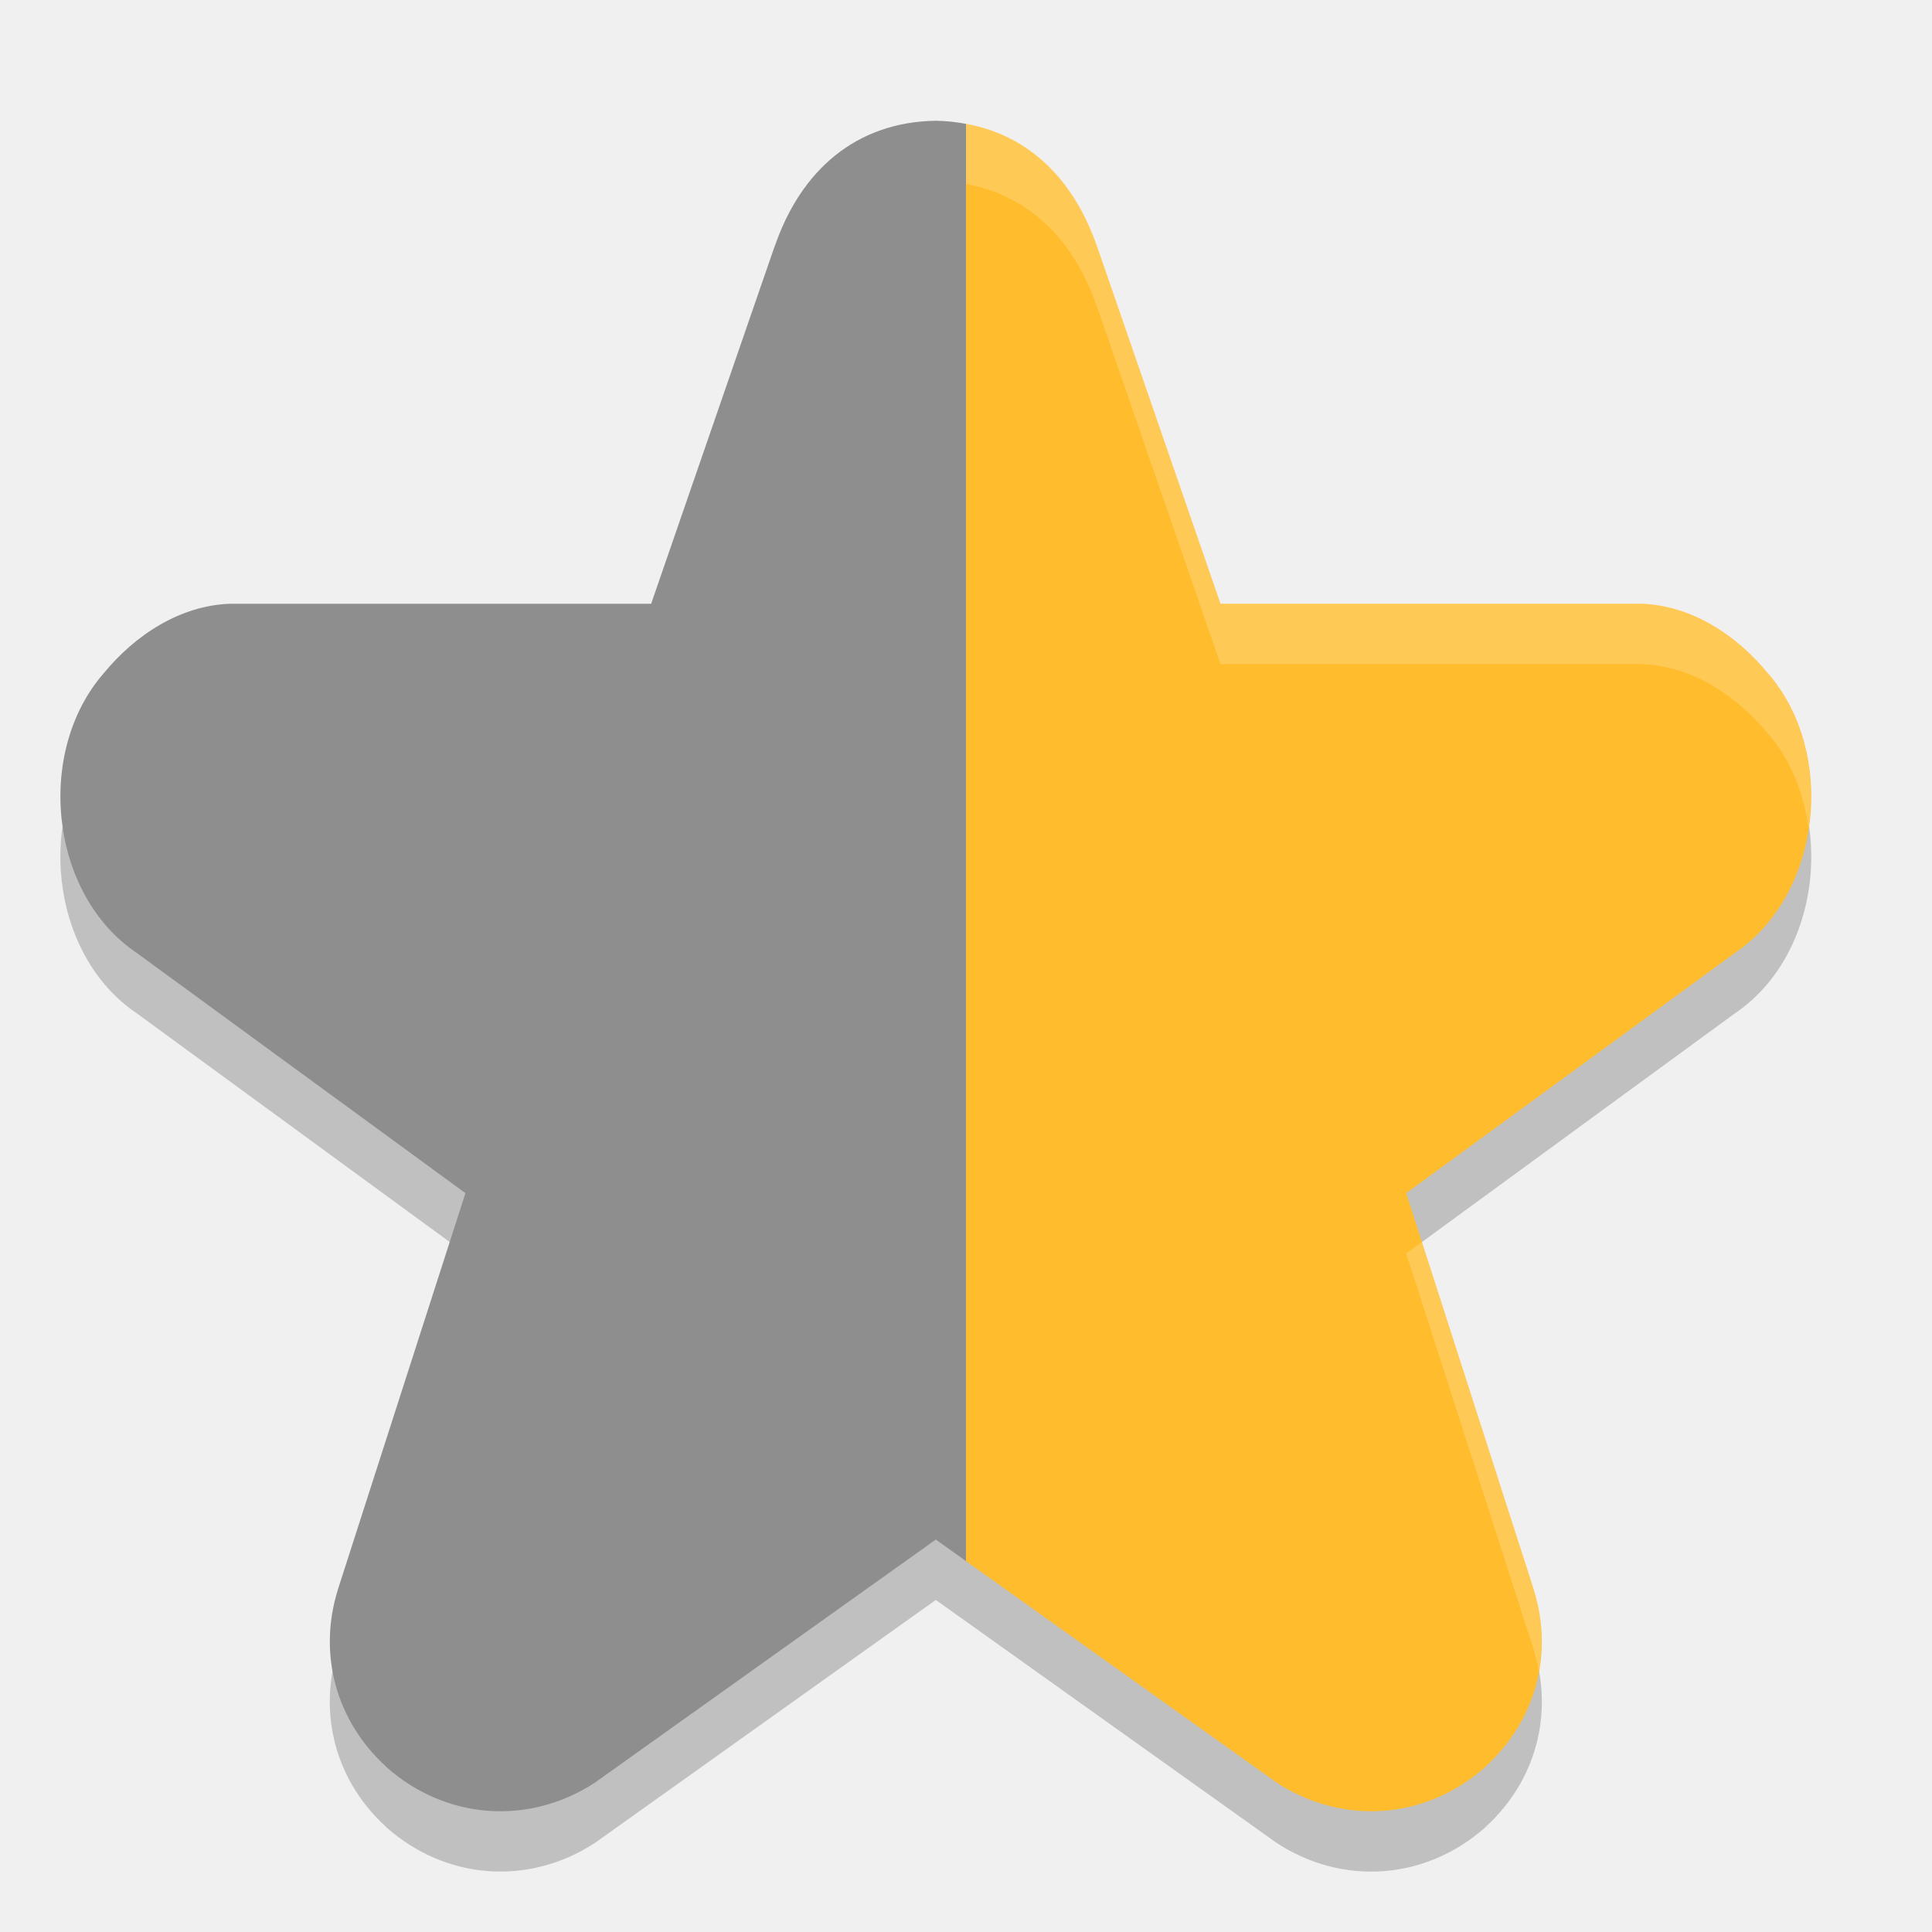
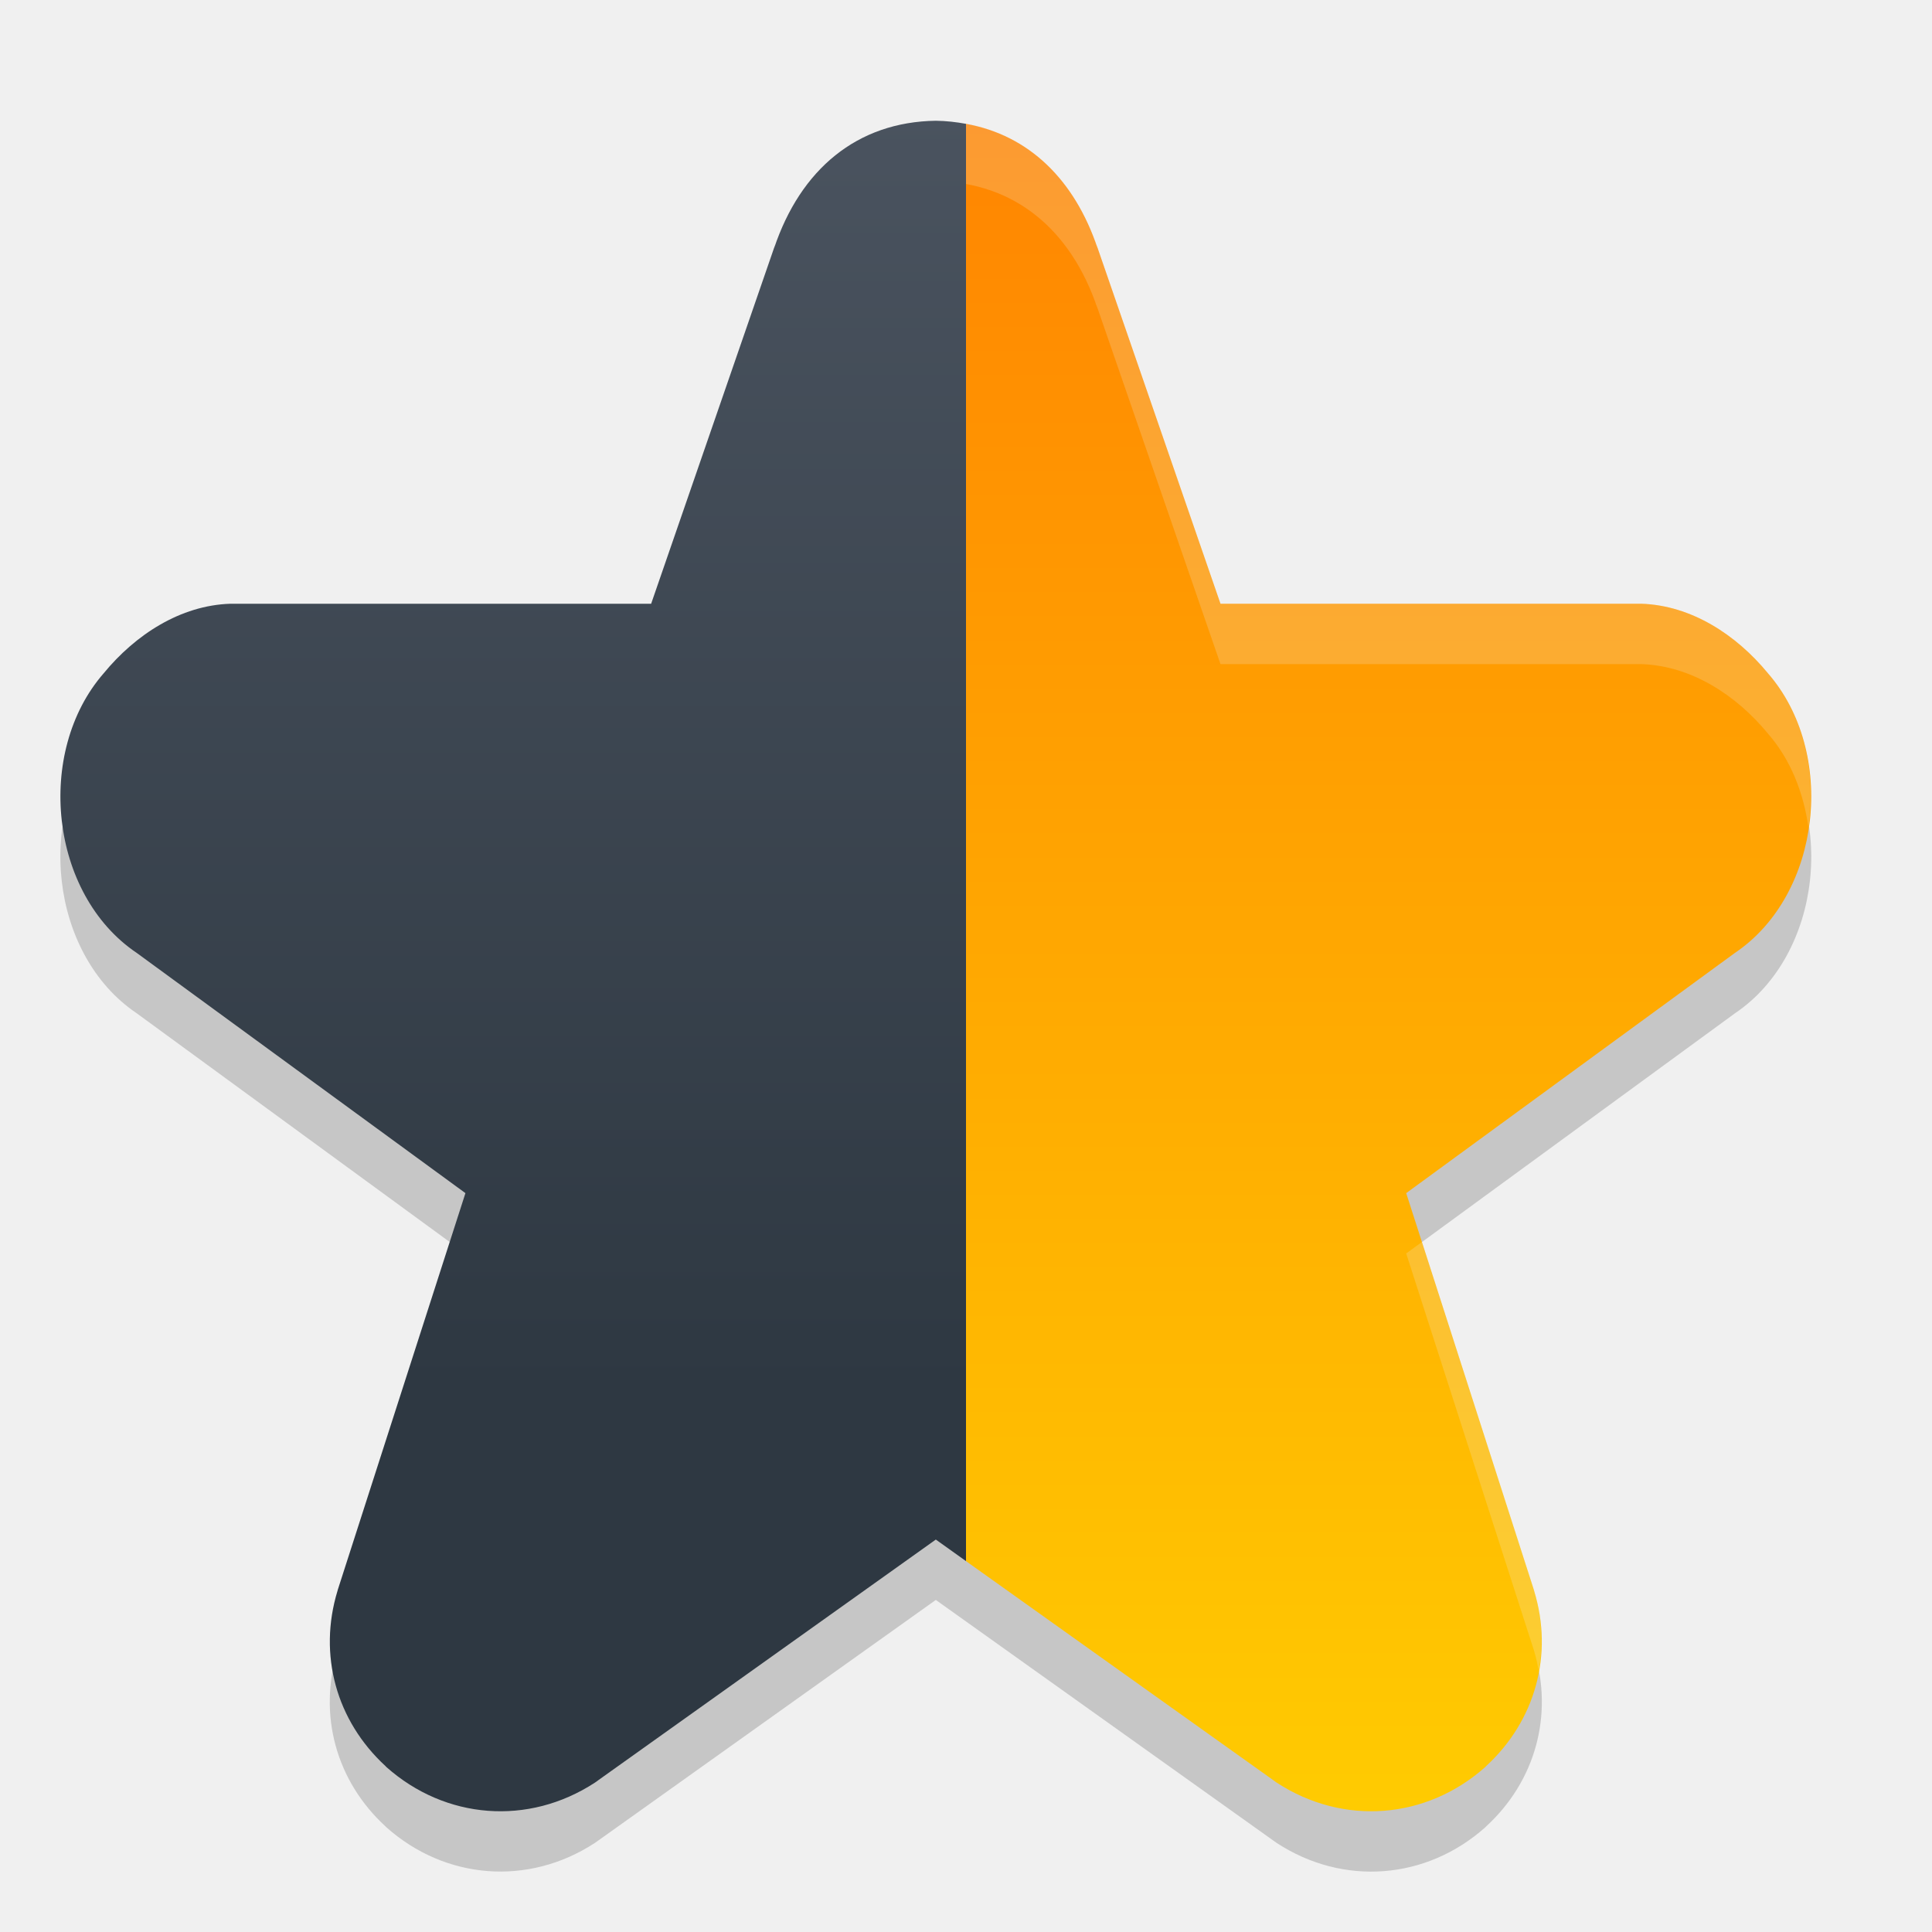
- <svg xmlns="http://www.w3.org/2000/svg" width="32" height="32" version="1">
-   <path d="m 15.5,3 c -1.307,0.019 -2.24,0.806 -2.678,2.109 l 0.018,-0.059 -2.055,5.949 -6.926,0 c -0.015,-2.42e-4 -0.03,-2.42e-4 -0.045,0 -0.827,0.027 -1.572,0.513 -2.098,1.152 -1.136,1.304 -0.896,3.658 0.547,4.631 l 5.445,3.979 -2.113,6.566 c -0.002,0.007 -0.004,0.014 -0.006,0.021 -0.323,1.061 -0.019,2.153 0.793,2.9 0.006,0.005 0.012,0.012 0.018,0.018 0.976,0.868 2.349,0.978 3.451,0.26 0.021,-0.014 0.04,-0.028 0.061,-0.043 L 15.5,26.5 l 5.588,3.984 c 0.02,0.015 0.04,0.029 0.061,0.043 1.102,0.718 2.475,0.608 3.451,-0.26 0.006,-0.005 0.012,-0.012 0.018,-0.018 0.812,-0.748 1.116,-1.84 0.793,-2.9 -0.002,-0.007 -0.004,-0.014 -0.006,-0.021 l -2.113,-6.566 5.445,-3.979 c 1.443,-0.973 1.683,-3.326 0.547,-4.631 -0.525,-0.64 -1.271,-1.126 -2.098,-1.152 -0.015,-2.42e-4 -0.03,-2.42e-4 -0.045,0 l -6.926,0 -2.055,-5.949 0.018,0.059 C 17.74,3.806 16.807,3.018 15.5,3 Z" style="opacity:0.2" />
-   <path style="fill:#ffbc2c" d="M 15.5 2 C 15.674 2.002 15.84 2.022 16 2.051 C 15.84 2.022 15.674 2.002 15.5 2 z M 16 2.051 L 16 25.857 L 21.088 29.484 C 21.108 29.499 21.127 29.514 21.148 29.527 C 22.251 30.246 23.624 30.135 24.6 29.268 C 24.606 29.262 24.611 29.256 24.617 29.25 C 25.429 28.502 25.733 27.41 25.41 26.35 C 25.408 26.342 25.407 26.335 25.404 26.328 L 23.291 19.762 L 28.736 15.783 C 30.179 14.81 30.42 12.457 29.283 11.152 C 28.758 10.513 28.013 10.027 27.186 10 C 27.17 10 27.156 10 27.141 10 L 20.215 10 L 18.16 4.051 L 18.178 4.109 C 17.798 2.979 17.045 2.24 16 2.051 z" />
-   <path d="M 15.5,2 C 14.193,2.019 13.26,2.806 12.822,4.109 L 12.84,4.051 10.785,10 3.859,10 C 3.844,10 3.83,10 3.814,10 2.987,10.027 2.242,10.513 1.717,11.152 1.123,11.834 0.913,12.801 1.047,13.709 1.127,13.135 1.34,12.585 1.717,12.152 2.242,11.513 2.987,11.027 3.814,11 c 0.015,-2.42e-4 0.03,-2.42e-4 0.045,0 l 6.926,0 2.055,-5.949 -0.018,0.059 C 13.26,3.806 14.193,3.019 15.5,3 c 1.307,0.019 2.24,0.806 2.678,2.109 L 18.16,5.051 20.215,11 l 6.926,0 c 0.015,-2.42e-4 0.03,-2.42e-4 0.045,0 0.827,0.027 1.572,0.513 2.098,1.152 0.377,0.432 0.589,0.982 0.67,1.557 0.134,-0.908 -0.076,-1.875 -0.67,-2.557 C 28.758,10.513 28.013,10.027 27.186,10 c -0.015,-2.422e-4 -0.03,-2.422e-4 -0.045,0 l -6.926,0 -2.055,-5.949 0.018,0.059 C 17.74,2.806 16.807,2.019 15.5,2 Z M 7.449,20.572 5.596,26.328 c -0.002,0.007 -0.004,0.014 -0.006,0.021 -0.136,0.448 -0.155,0.901 -0.076,1.332 0.02,-0.111 0.043,-0.222 0.076,-0.332 0.002,-0.007 0.004,-0.014 0.006,-0.021 L 7.709,20.762 7.449,20.572 Z m 16.102,0 -0.26,0.189 2.113,6.566 c 0.002,0.007 0.004,0.014 0.006,0.021 0.034,0.11 0.056,0.221 0.076,0.332 0.078,-0.431 0.06,-0.884 -0.076,-1.332 -0.002,-0.007 -0.004,-0.014 -0.006,-0.021 l -1.854,-5.756 z" style="opacity:0.2;fill:#ffffff" />
-   <path style="fill:#8e8e8e" d="M 15.5 2 C 14.193 2.019 13.26 2.806 12.822 4.109 L 12.84 4.051 L 10.785 10 L 3.859 10 C 3.844 10 3.83 10 3.814 10 C 2.987 10.027 2.242 10.513 1.717 11.152 C 0.58 12.457 0.821 14.81 2.264 15.783 L 7.709 19.762 L 5.596 26.328 C 5.593 26.335 5.592 26.342 5.59 26.35 C 5.267 27.41 5.571 28.502 6.383 29.25 C 6.389 29.256 6.394 29.262 6.4 29.268 C 7.376 30.135 8.749 30.246 9.852 29.527 C 9.873 29.514 9.892 29.499 9.912 29.484 L 15.5 25.5 L 16 25.857 L 16 2.051 C 15.84 2.022 15.674 2.002 15.5 2 z" />
+ <svg xmlns="http://www.w3.org/2000/svg" width="32" height="32" version="1.1">
+   <defs>
+     <style id="current-color-scheme" type="text/css">
+    .ColorScheme-Text { color: #ececec; } .ColorScheme-Highlight { color: #1AD6AB; }
+   </style>
+     <linearGradient id="arrongin" x1="0%" x2="0%" y1="0%" y2="100%">
+       <stop offset="0%" stop-color="#dd9b44" />
+       <stop offset="100%" stop-color="#ad6c16" />
+     </linearGradient>
+     <linearGradient id="aurora" x1="0%" x2="0%" y1="0%" y2="100%">
+       <stop offset="0%" stop-color="#09D4DF" />
+       <stop offset="100%" stop-color="#9269F4" />
+     </linearGradient>
+     <linearGradient id="cyberblue" x1="0%" x2="0%" y1="0%" y2="100%">
+       <stop offset="0%" stop-color="#07B3FF" />
+       <stop offset="100%" stop-color="#007DE8" />
+     </linearGradient>
+     <linearGradient id="cyberneon" x1="0%" x2="0%" y1="0%" y2="100%">
+       <stop offset="0%" stop-color="#0abdc6" />
+       <stop offset="100%" stop-color="#ea00d9" />
+     </linearGradient>
+     <linearGradient id="fitdance" x1="0%" x2="0%" y1="0%" y2="100%">
+       <stop offset="0%" stop-color="#1AD6AB" />
+       <stop offset="100%" stop-color="#329DB6" />
+     </linearGradient>
+     <linearGradient id="oomox" x1="0%" x2="0%" y1="0%" y2="100%">
+       <stop offset="0%" stop-color="#efefe7" />
+       <stop offset="100%" stop-color="#8f8f8b" />
+     </linearGradient>
+     <linearGradient id="rainblue" x1="0%" x2="0%" y1="0%" y2="100%">
+       <stop offset="0%" stop-color="#00F260" />
+       <stop offset="100%" stop-color="#0575E6" />
+     </linearGradient>
+     <linearGradient id="redcarbon" x1="0%" x2="100%" y1="0%" y2="100%">
+       <stop offset="0%" stop-color="#FF6D57" />
+       <stop offset="50%" stop-color="#FF5160" />
+       <stop offset="100%" stop-color="#F50F22" />
+     </linearGradient>
+     <linearGradient id="sunrise" x1="0%" x2="0%" y1="0%" y2="100%">
+       <stop offset="0%" stop-color="#FF8501" />
+       <stop offset="100%" stop-color="#FFCB01" />
+     </linearGradient>
+     <linearGradient id="telinkrin" x1="0%" x2="0%" y1="0%" y2="100%">
+       <stop offset="0%" stop-color="#b2ced6" />
+       <stop offset="100%" stop-color="#6da5b7" />
+     </linearGradient>
+     <linearGradient id="60spsycho" x1="0%" x2="0%" y1="0%" y2="100%">
+       <stop offset="0%" stop-color="#df5940" />
+       <stop offset="25%" stop-color="#d8d15f" />
+       <stop offset="50%" stop-color="#e9882a" />
+       <stop offset="100%" stop-color="#279362" />
+     </linearGradient>
+     <linearGradient id="90ssummer" x1="0%" x2="0%" y1="0%" y2="100%">
+       <stop offset="0%" stop-color="#f618c7" />
+       <stop offset="20%" stop-color="#94ffab" />
+       <stop offset="50%" stop-color="#fbfd54" />
+       <stop offset="100%" stop-color="#0f83ae" />
+     </linearGradient>
+     <linearGradient id="pause" x1="0" x2="0" y1="0" y2="1" gradientTransform="matrix(4,0,0,12,14,5.734)" gradientUnits="userSpaceOnUse">
+       <stop offset="0%" stop-color="#f06" />
+       <stop offset="100%" stop-color="#dc1499" />
+     </linearGradient>
+     <linearGradient id="squircle" x1="0" x2="0" y1="0" y2="1" gradientTransform="matrix(24,0,0,22.401,0,0.533)" gradientUnits="userSpaceOnUse">
+       <stop offset="0%" stop-color="#4c5561" />
+       <stop offset="100%" stop-color="#2e3842" />
+     </linearGradient>
+   </defs>
+   <path fill="#1e1e1e" opacity="0.2" d="m 15.5,3 c -1.307,0.019 -2.24,0.806 -2.678,2.109 l 0.018,-0.059 -2.055,5.949 -6.926,0 c -0.015,-2.42e-4 -0.03,-2.42e-4 -0.045,0 -0.827,0.027 -1.572,0.513 -2.098,1.152 -1.136,1.304 -0.896,3.658 0.547,4.631 l 5.445,3.979 -2.113,6.566 c -0.002,0.007 -0.004,0.014 -0.006,0.021 -0.323,1.061 -0.019,2.153 0.793,2.9 0.006,0.005 0.012,0.012 0.018,0.018 0.976,0.868 2.349,0.978 3.451,0.26 0.021,-0.014 0.04,-0.028 0.061,-0.043 L 15.5,26.5 l 5.588,3.984 c 0.02,0.015 0.04,0.029 0.061,0.043 1.102,0.718 2.475,0.608 3.451,-0.26 0.006,-0.005 0.012,-0.012 0.018,-0.018 0.812,-0.748 1.116,-1.84 0.793,-2.9 -0.002,-0.007 -0.004,-0.014 -0.006,-0.021 l -2.113,-6.566 5.445,-3.979 c 1.443,-0.973 1.683,-3.326 0.547,-4.631 -0.525,-0.64 -1.271,-1.126 -2.098,-1.152 -0.015,-2.42e-4 -0.03,-2.42e-4 -0.045,0 l -6.926,0 -2.055,-5.949 0.018,0.059 C 17.74,3.806 16.807,3.018 15.5,3 Z" />
+   <path fill="url(#sunrise)" d="M 15.5 2 C 15.674 2.002 15.84 2.022 16 2.051 C 15.84 2.022 15.674 2.002 15.5 2 z M 16 2.051 L 16 25.857 L 21.088 29.484 C 21.108 29.499 21.127 29.514 21.148 29.527 C 22.251 30.246 23.624 30.135 24.6 29.268 C 24.606 29.262 24.611 29.256 24.617 29.25 C 25.429 28.502 25.733 27.41 25.41 26.35 C 25.408 26.342 25.407 26.335 25.404 26.328 L 23.291 19.762 L 28.736 15.783 C 30.179 14.81 30.42 12.457 29.283 11.152 C 28.758 10.513 28.013 10.027 27.186 10 C 27.17 10 27.156 10 27.141 10 L 20.215 10 L 18.16 4.051 L 18.178 4.109 C 17.798 2.979 17.045 2.24 16 2.051 z" />
+   <path fill="#efefef" opacity="0.2" d="M 15.5,2 C 14.193,2.019 13.26,2.806 12.822,4.109 L 12.84,4.051 10.785,10 3.859,10 C 3.844,10 3.83,10 3.814,10 2.987,10.027 2.242,10.513 1.717,11.152 1.123,11.834 0.913,12.801 1.047,13.709 1.127,13.135 1.34,12.585 1.717,12.152 2.242,11.513 2.987,11.027 3.814,11 c 0.015,-2.42e-4 0.03,-2.42e-4 0.045,0 l 6.926,0 2.055,-5.949 -0.018,0.059 C 13.26,3.806 14.193,3.019 15.5,3 c 1.307,0.019 2.24,0.806 2.678,2.109 L 18.16,5.051 20.215,11 l 6.926,0 c 0.015,-2.42e-4 0.03,-2.42e-4 0.045,0 0.827,0.027 1.572,0.513 2.098,1.152 0.377,0.432 0.589,0.982 0.67,1.557 0.134,-0.908 -0.076,-1.875 -0.67,-2.557 C 28.758,10.513 28.013,10.027 27.186,10 c -0.015,-2.422e-4 -0.03,-2.422e-4 -0.045,0 l -6.926,0 -2.055,-5.949 0.018,0.059 C 17.74,2.806 16.807,2.019 15.5,2 Z M 7.449,20.572 5.596,26.328 c -0.002,0.007 -0.004,0.014 -0.006,0.021 -0.136,0.448 -0.155,0.901 -0.076,1.332 0.02,-0.111 0.043,-0.222 0.076,-0.332 0.002,-0.007 0.004,-0.014 0.006,-0.021 L 7.709,20.762 7.449,20.572 Z m 16.102,0 -0.26,0.189 2.113,6.566 c 0.002,0.007 0.004,0.014 0.006,0.021 0.034,0.11 0.056,0.221 0.076,0.332 0.078,-0.431 0.06,-0.884 -0.076,-1.332 -0.002,-0.007 -0.004,-0.014 -0.006,-0.021 l -1.854,-5.756 z" />
+   <path fill="url(#squircle)" d="M 15.5 2 C 14.193 2.019 13.26 2.806 12.822 4.109 L 12.84 4.051 L 10.785 10 L 3.859 10 C 3.844 10 3.83 10 3.814 10 C 2.987 10.027 2.242 10.513 1.717 11.152 C 0.58 12.457 0.821 14.81 2.264 15.783 L 7.709 19.762 L 5.596 26.328 C 5.593 26.335 5.592 26.342 5.59 26.35 C 5.267 27.41 5.571 28.502 6.383 29.25 C 6.389 29.256 6.394 29.262 6.4 29.268 C 7.376 30.135 8.749 30.246 9.852 29.527 C 9.873 29.514 9.892 29.499 9.912 29.484 L 15.5 25.5 L 16 25.857 L 16 2.051 C 15.84 2.022 15.674 2.002 15.5 2 z" />
</svg>
